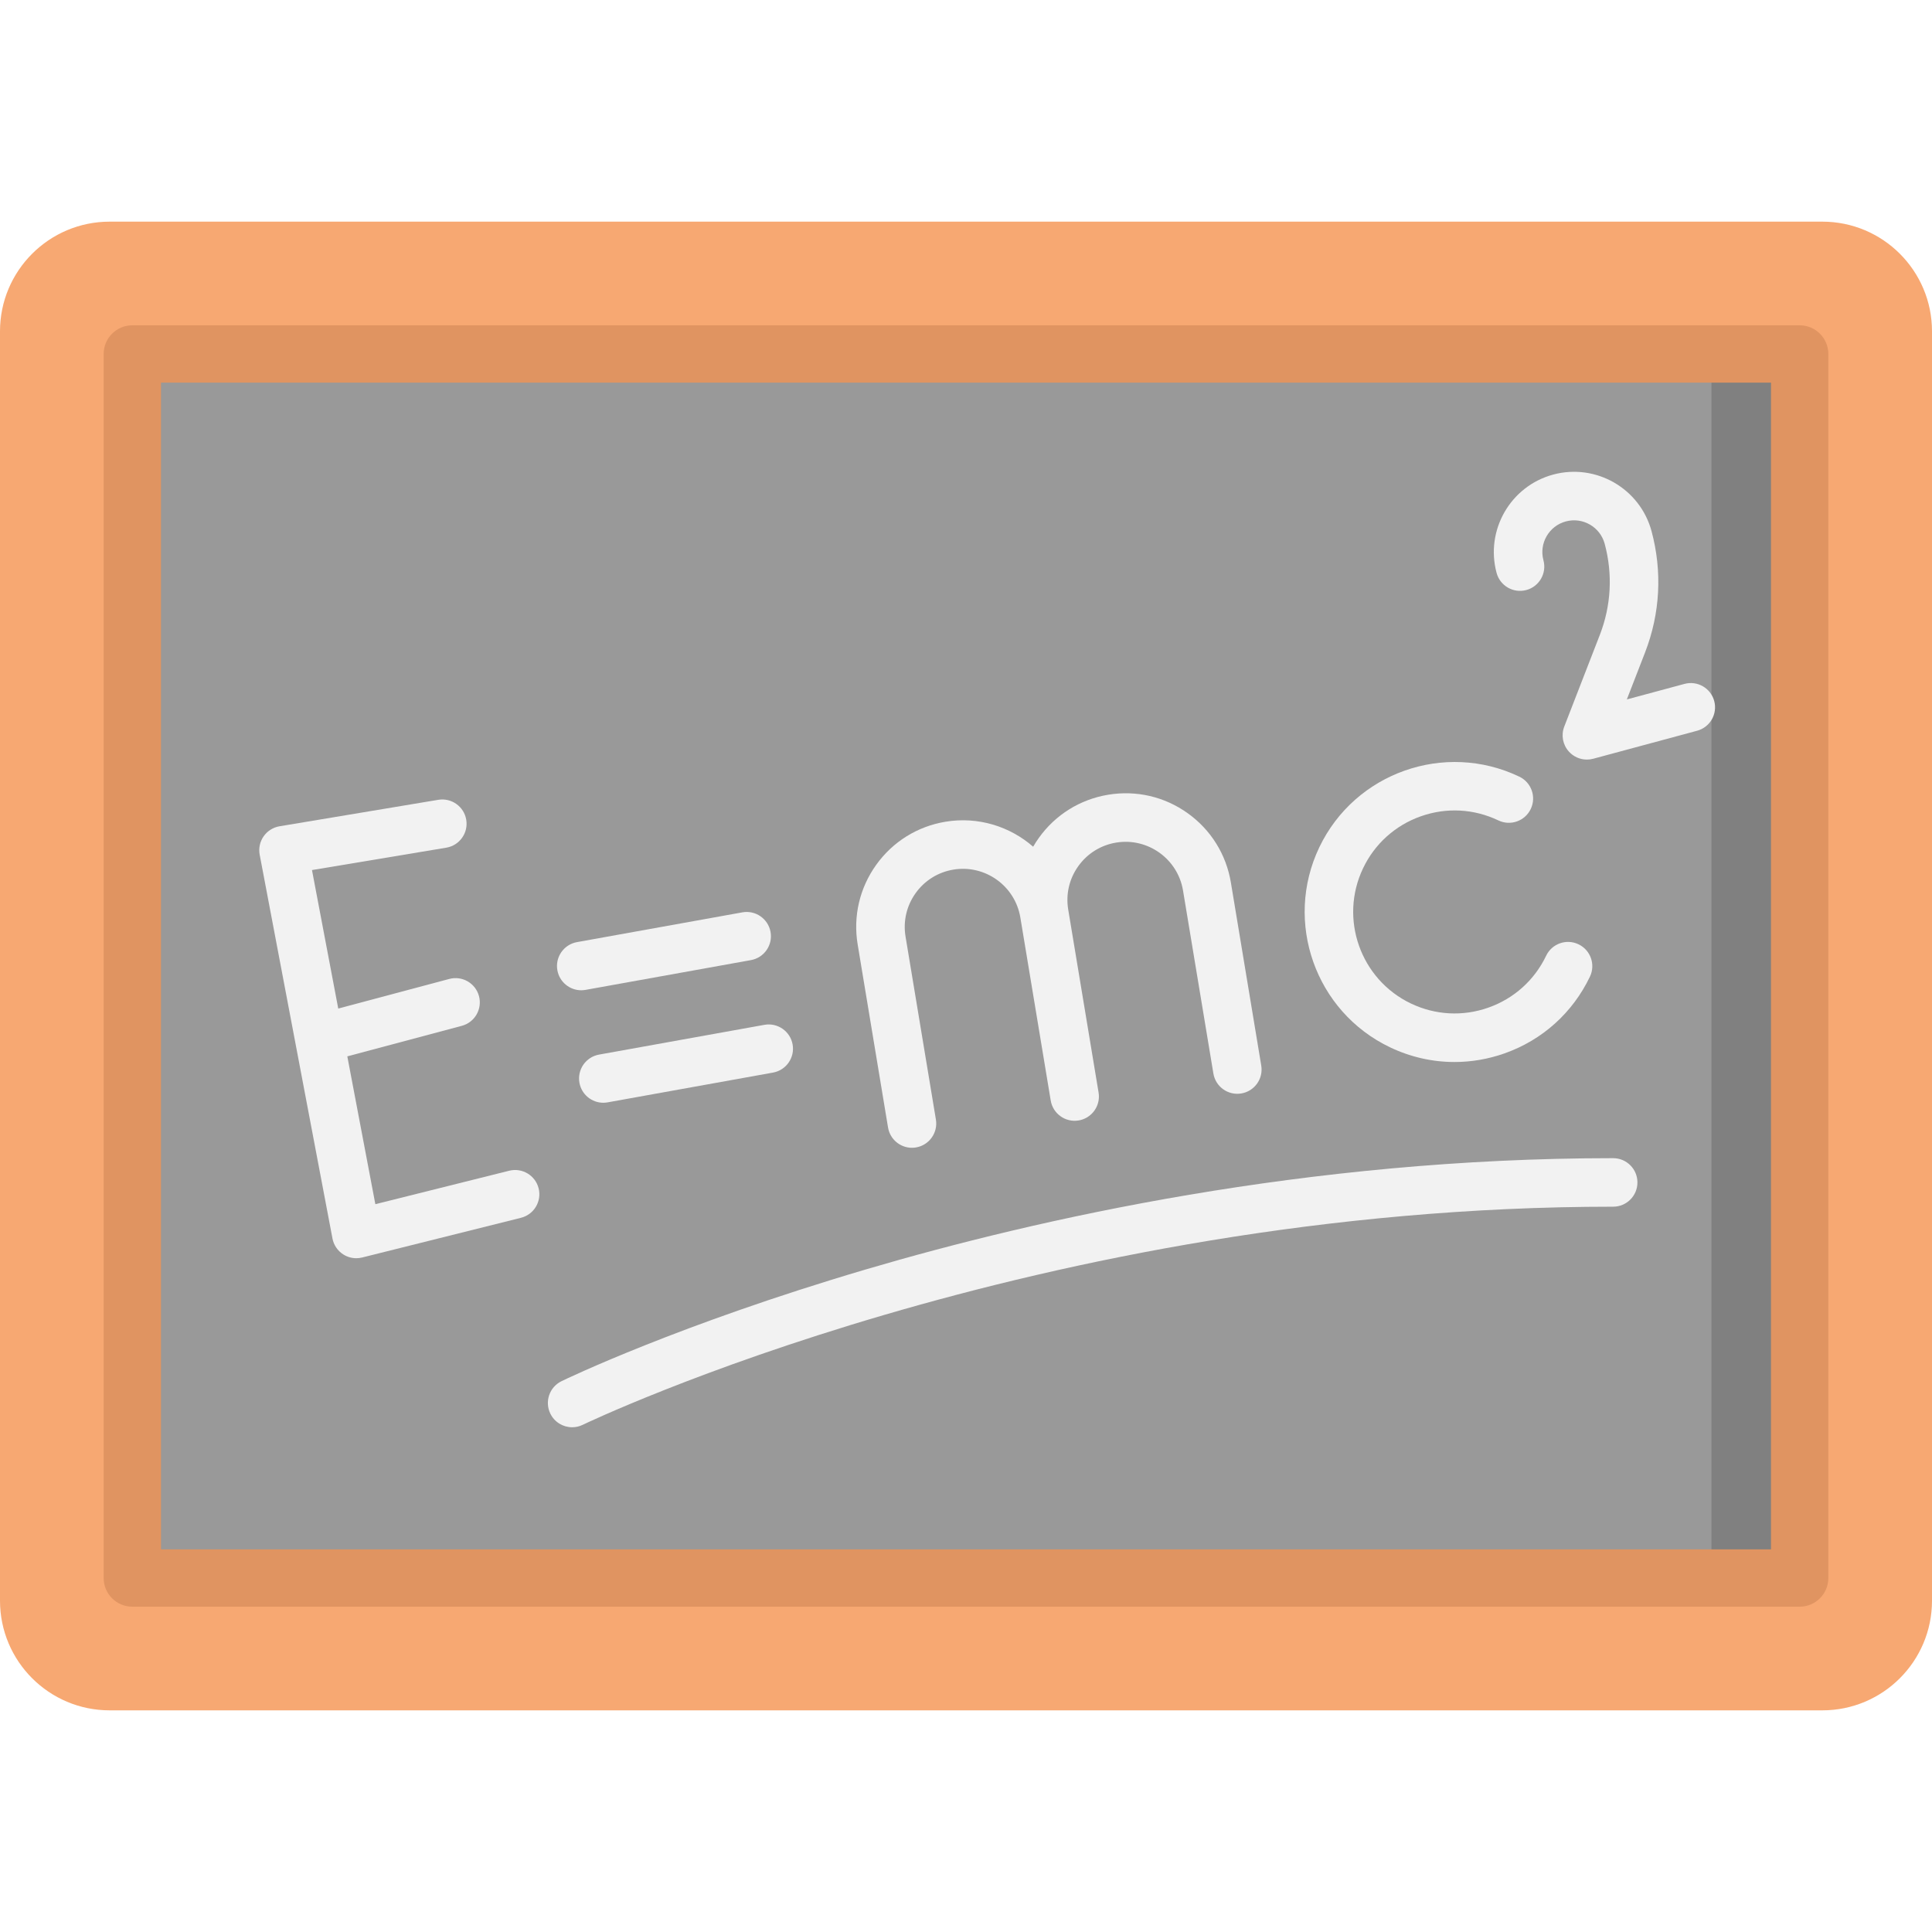
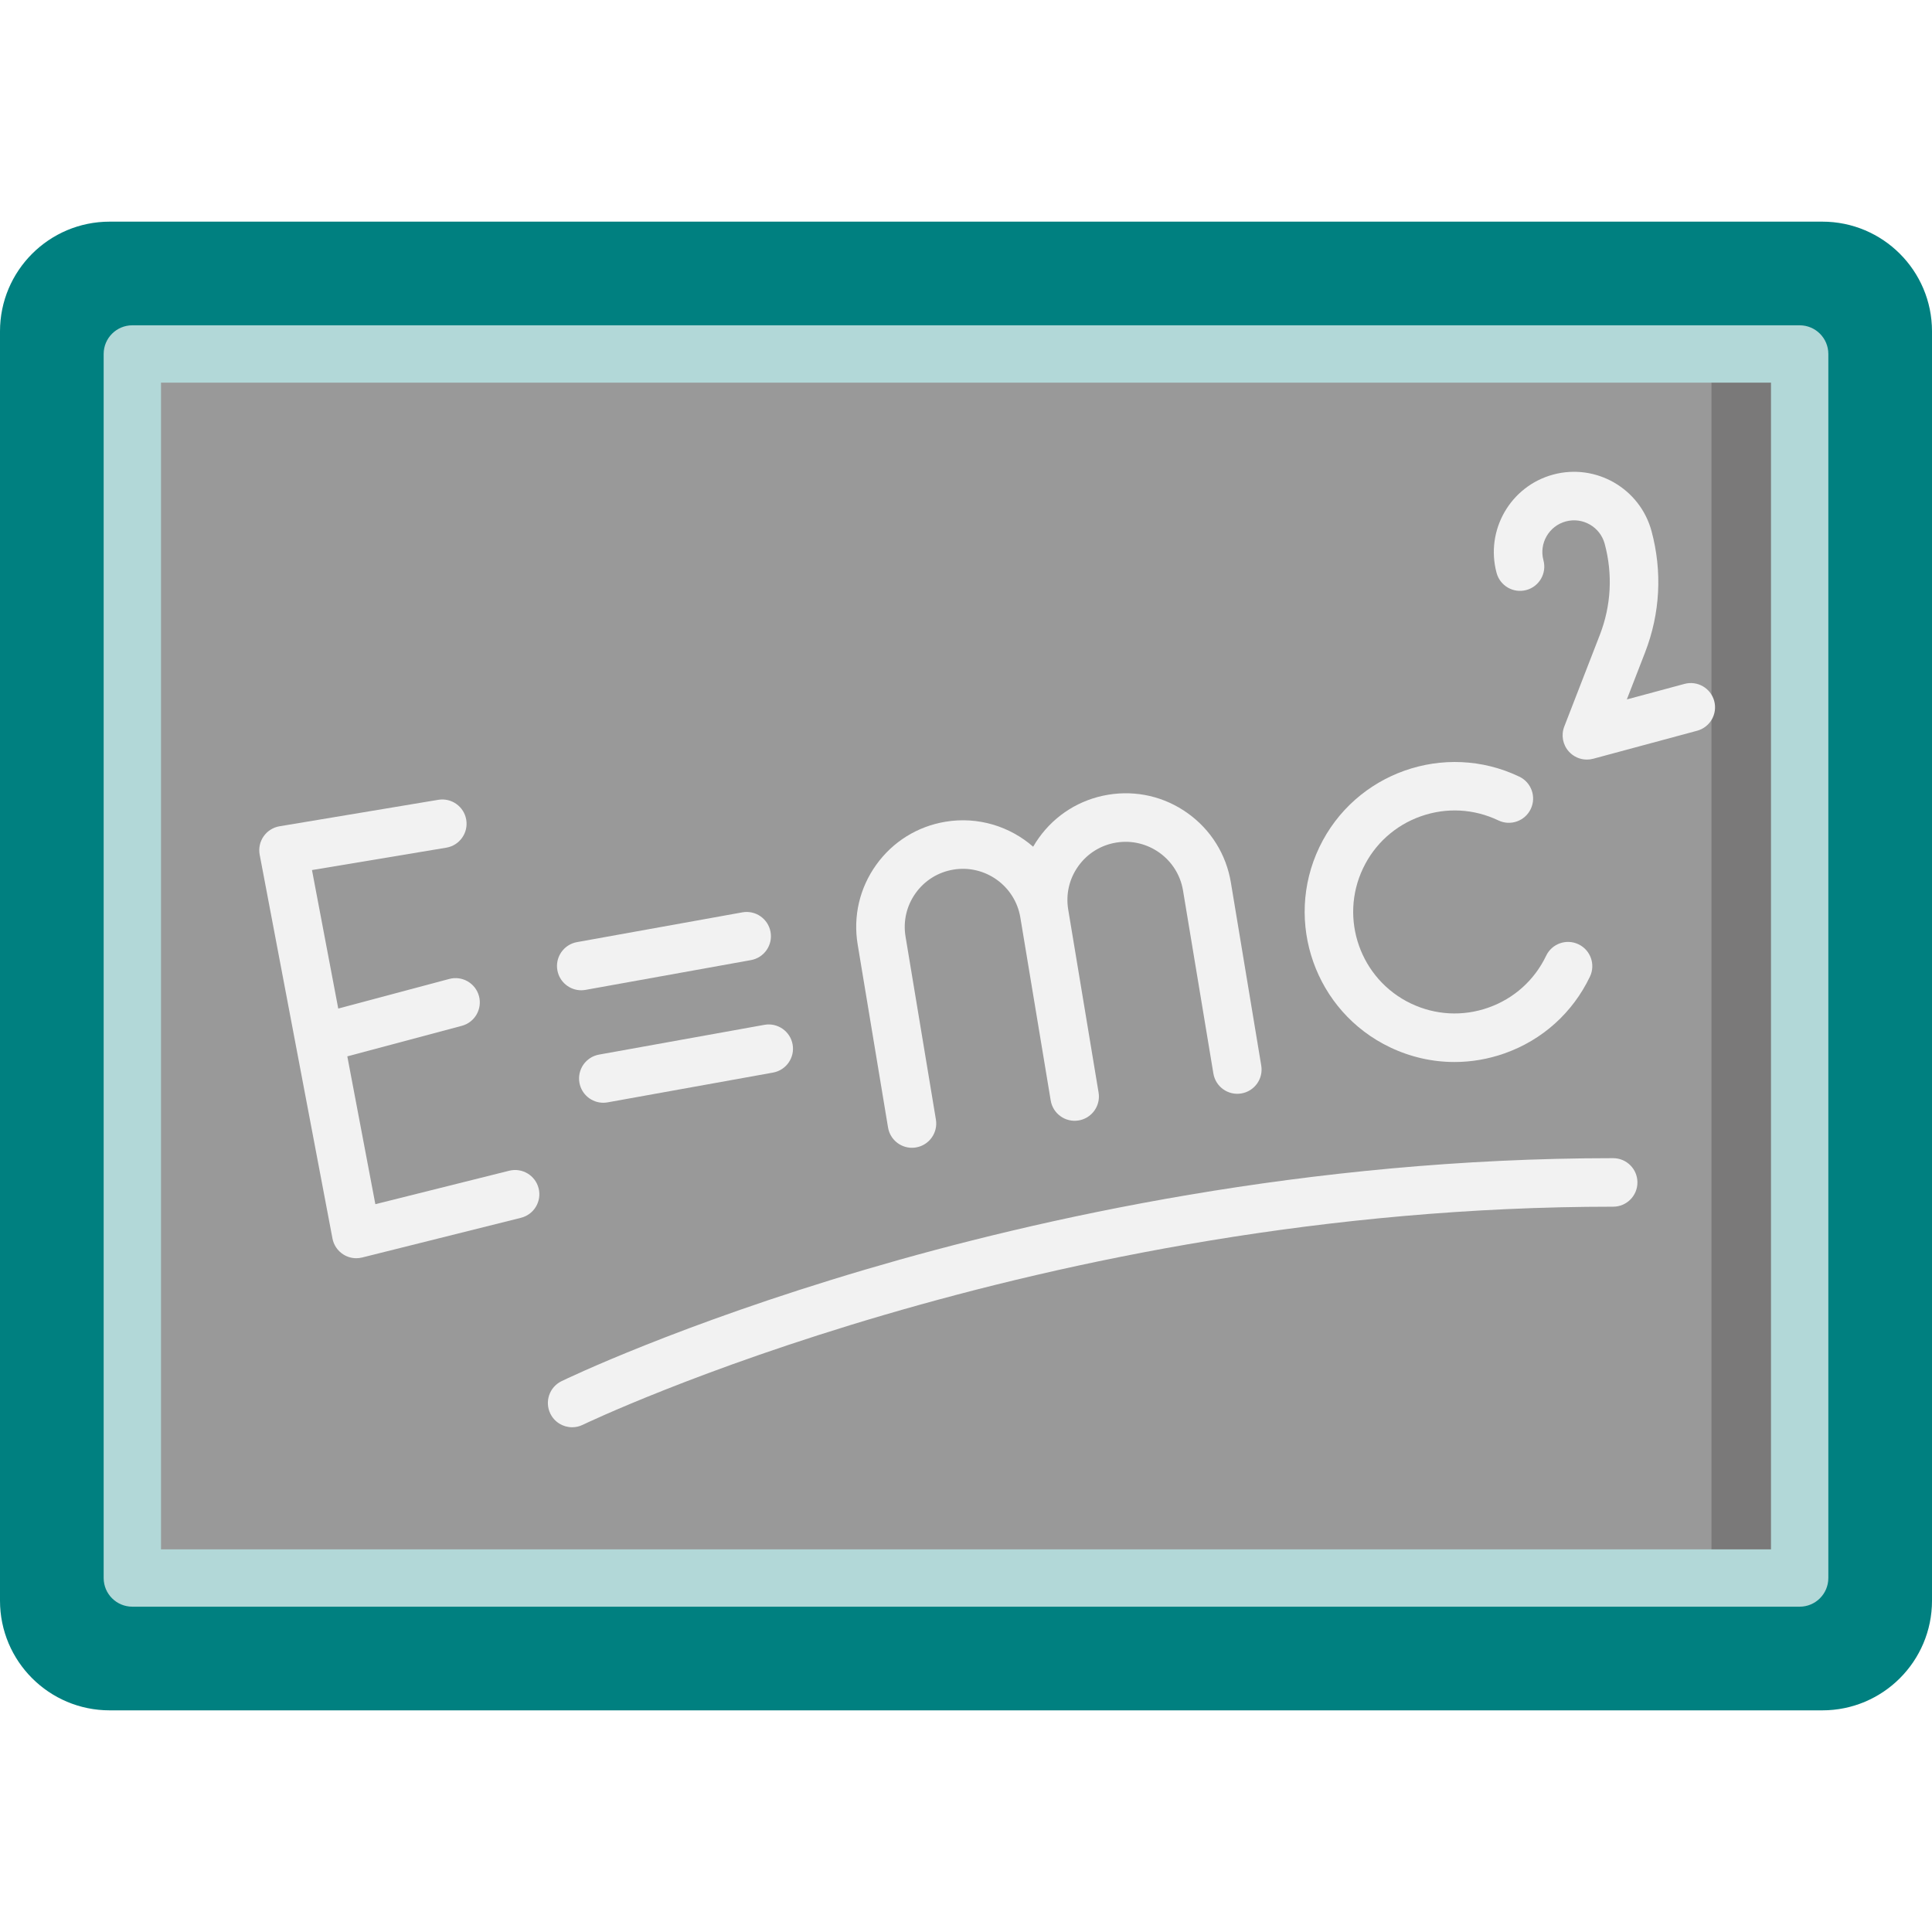
<svg xmlns="http://www.w3.org/2000/svg" version="1.1" id="Layer_1" x="0px" y="0px" viewBox="0 0 512 512" style="enable-background:new 0 0 512 512;" xml:space="preserve">
-   <path style="fill:#F7A872;" d="M0,424.198V87.802c0-16.05,13.012-29.063,29.063-29.063h453.875c16.05,0,29.063,13.012,29.063,29.063  v336.396c0,16.05-13.012,29.063-29.063,29.063H29.063C13.012,453.261,0,440.249,0,424.198z" />
+   <path style="fill:#008080;" d="M0,424.198V87.802c0-16.05,13.012-29.063,29.063-29.063h453.875c16.05,0,29.063,13.012,29.063,29.063  v336.396c0,16.05-13.012,29.063-29.063,29.063H29.063C13.012,453.261,0,440.249,0,424.198z" />
  <rect x="35.07" y="93.812" style="fill:#999999;" width="441.859" height="324.386" />
-   <rect x="453.56" y="93.812" style="fill:#808080;" width="23.365" height="324.386" />
-   <path style="fill:#E09461;" d="M476.93,425.789H35.07c-4.197,0-7.599-3.402-7.599-7.599V93.808c0-4.197,3.402-7.599,7.599-7.599  h441.86c4.197,0,7.598,3.402,7.598,7.599v324.381C484.528,422.387,481.127,425.789,476.93,425.789z M42.669,410.592h426.663V101.407  H42.669V410.592z" />
+   <rect x="453.56" y="93.812" style="fill:#7a7979;" width="23.365" height="324.386" />
+   <path style="fill:#b2d8d8;" d="M476.93,425.789H35.07c-4.197,0-7.599-3.402-7.599-7.599V93.808c0-4.197,3.402-7.599,7.599-7.599  h441.86c4.197,0,7.598,3.402,7.598,7.599v324.381C484.528,422.387,481.127,425.789,476.93,425.789z M42.669,410.592h426.663V101.407  H42.669V410.592z" />
  <g>
    <path style="fill:#F2F2F2;" d="M134.946,310.254l-35.474,8.868l-7.43-39.177l30.34-8.091c3.432-0.915,5.471-4.439,4.556-7.869   c-0.915-3.432-4.445-5.469-7.869-4.556l-29.43,7.849l-6.961-36.703l35.597-5.933c3.502-0.585,5.87-3.896,5.285-7.4   c-0.585-3.503-3.904-5.866-7.399-5.285l-42.082,7.014c-1.707,0.285-3.226,1.245-4.215,2.664c-0.99,1.418-1.367,3.176-1.044,4.876   l19.287,101.698c0.328,1.738,1.361,3.264,2.851,4.218c1.044,0.668,2.248,1.014,3.465,1.014c0.521,0,1.045-0.063,1.559-0.192   l42.082-10.521c3.445-0.862,5.539-4.352,4.678-7.797C141.882,311.488,138.387,309.394,134.946,310.254z" />
    <path style="fill:#F2F2F2;" d="M154.031,262.431c0.379,0,0.761-0.034,1.147-0.103l43.835-7.891   c3.494-0.629,5.818-3.972,5.188-7.466c-0.629-3.496-3.975-5.817-7.468-5.189l-43.835,7.891c-3.494,0.629-5.818,3.972-5.188,7.466   C148.271,260.248,150.98,262.431,154.031,262.431z" />
    <path style="fill:#F2F2F2;" d="M202.581,271.59l-43.835,7.891c-3.494,0.629-5.818,3.972-5.188,7.468   c0.56,3.11,3.269,5.291,6.32,5.291c0.379,0,0.762-0.034,1.147-0.103l43.835-7.891c3.494-0.629,5.818-3.972,5.188-7.468   C209.418,273.281,206.06,270.964,202.581,271.59z" />
    <path style="fill:#F2F2F2;" d="M235.339,298.795c0.521,3.147,3.246,5.379,6.335,5.379c0.35,0,0.705-0.028,1.06-0.088   c3.502-0.581,5.871-3.893,5.29-7.395l-8.047-48.501c-0.673-4.063,0.274-8.146,2.671-11.496c2.396-3.35,5.954-5.567,10.017-6.24   c8.382-1.39,16.344,4.301,17.737,12.688l8.047,48.499c0.581,3.503,3.89,5.872,7.395,5.29c3.147-0.523,5.379-3.247,5.379-6.336   c0-0.35-0.028-0.703-0.088-1.059l-8.047-48.501c-0.674-4.063,0.274-8.146,2.67-11.495c2.396-3.35,5.955-5.567,10.018-6.241   c8.379-1.391,16.344,4.301,17.736,12.688l8.047,48.501c0.58,3.502,3.887,5.875,7.395,5.29c3.502-0.581,5.871-3.893,5.29-7.395   l-8.047-48.501c-1.237-7.452-5.3-13.977-11.443-18.371c-6.144-4.397-13.629-6.136-21.083-4.898   c-7.452,1.237-13.977,5.3-18.372,11.445c-0.541,0.756-1.043,1.534-1.502,2.329c-6.154-5.372-14.574-8.057-23.237-6.62   c-7.451,1.237-13.975,5.3-18.371,11.445c-4.395,6.144-6.135,13.631-4.898,21.083L235.339,298.795z" />
    <path style="fill:#F2F2F2;" d="M368.347,277.535c5.436,2.6,11.262,3.909,17.115,3.909c4.457,0,8.934-0.76,13.261-2.289   c10.01-3.534,18.046-10.756,22.625-20.334c1.533-3.204,0.177-7.042-3.028-8.573c-3.203-1.533-7.041-0.177-8.573,3.027   c-3.098,6.479-8.534,11.364-15.305,13.754c-6.772,2.392-14.069,2.001-20.549-1.097c-13.373-6.394-19.052-22.479-12.658-35.852   c3.098-6.479,8.534-11.364,15.305-13.756c6.772-2.391,14.069-2.001,20.549,1.097c3.203,1.534,7.042,0.175,8.573-3.027   c1.533-3.204,0.177-7.042-3.028-8.573c-19.772-9.454-43.548-1.058-53,18.713C340.183,244.308,348.576,268.083,368.347,277.535z" />
    <path style="fill:#F2F2F2;" d="M454.285,185.775c-0.924-3.429-4.454-5.459-7.881-4.535l-15.276,4.117l4.827-12.442   c4.008-10.332,4.602-21.449,1.72-32.151c-3.052-11.321-14.745-18.048-26.065-14.997c-11.321,3.051-18.047,14.742-14.997,26.063   c0.924,3.426,4.449,5.458,7.88,4.535c3.43-0.923,5.459-4.453,4.536-7.881c-1.205-4.474,1.453-9.095,5.928-10.301   c4.477-1.208,9.096,1.454,10.302,5.927c2.166,8.039,1.72,16.392-1.292,24.154l-9.419,24.279c-0.877,2.26-0.408,4.82,1.212,6.622   c1.237,1.377,2.983,2.133,4.782,2.132c0.558,0,1.12-0.072,1.674-0.221l27.537-7.421   C453.179,192.733,455.209,189.203,454.285,185.775z" />
    <path style="fill:#F2F2F2;" d="M427.508,306.927c-81.082,0-152.462,16.035-198.065,29.488   c-49.478,14.595-79.379,29.002-80.628,29.608c-3.194,1.551-4.526,5.397-2.976,8.592c1.112,2.29,3.403,3.624,5.789,3.624   c0.942,0,1.898-0.208,2.803-0.648c1.191-0.579,120.837-57.805,273.076-57.805c3.55,0,6.43-2.878,6.43-6.43   S431.058,306.927,427.508,306.927z" />
  </g>
  <g>
</g>
  <g>
</g>
  <g>
</g>
  <g>
</g>
  <g>
</g>
  <g>
</g>
  <g>
</g>
  <g>
</g>
  <g>
</g>
  <g>
</g>
  <g>
</g>
  <g>
</g>
  <g>
</g>
  <g>
</g>
  <g>
</g>
</svg>
